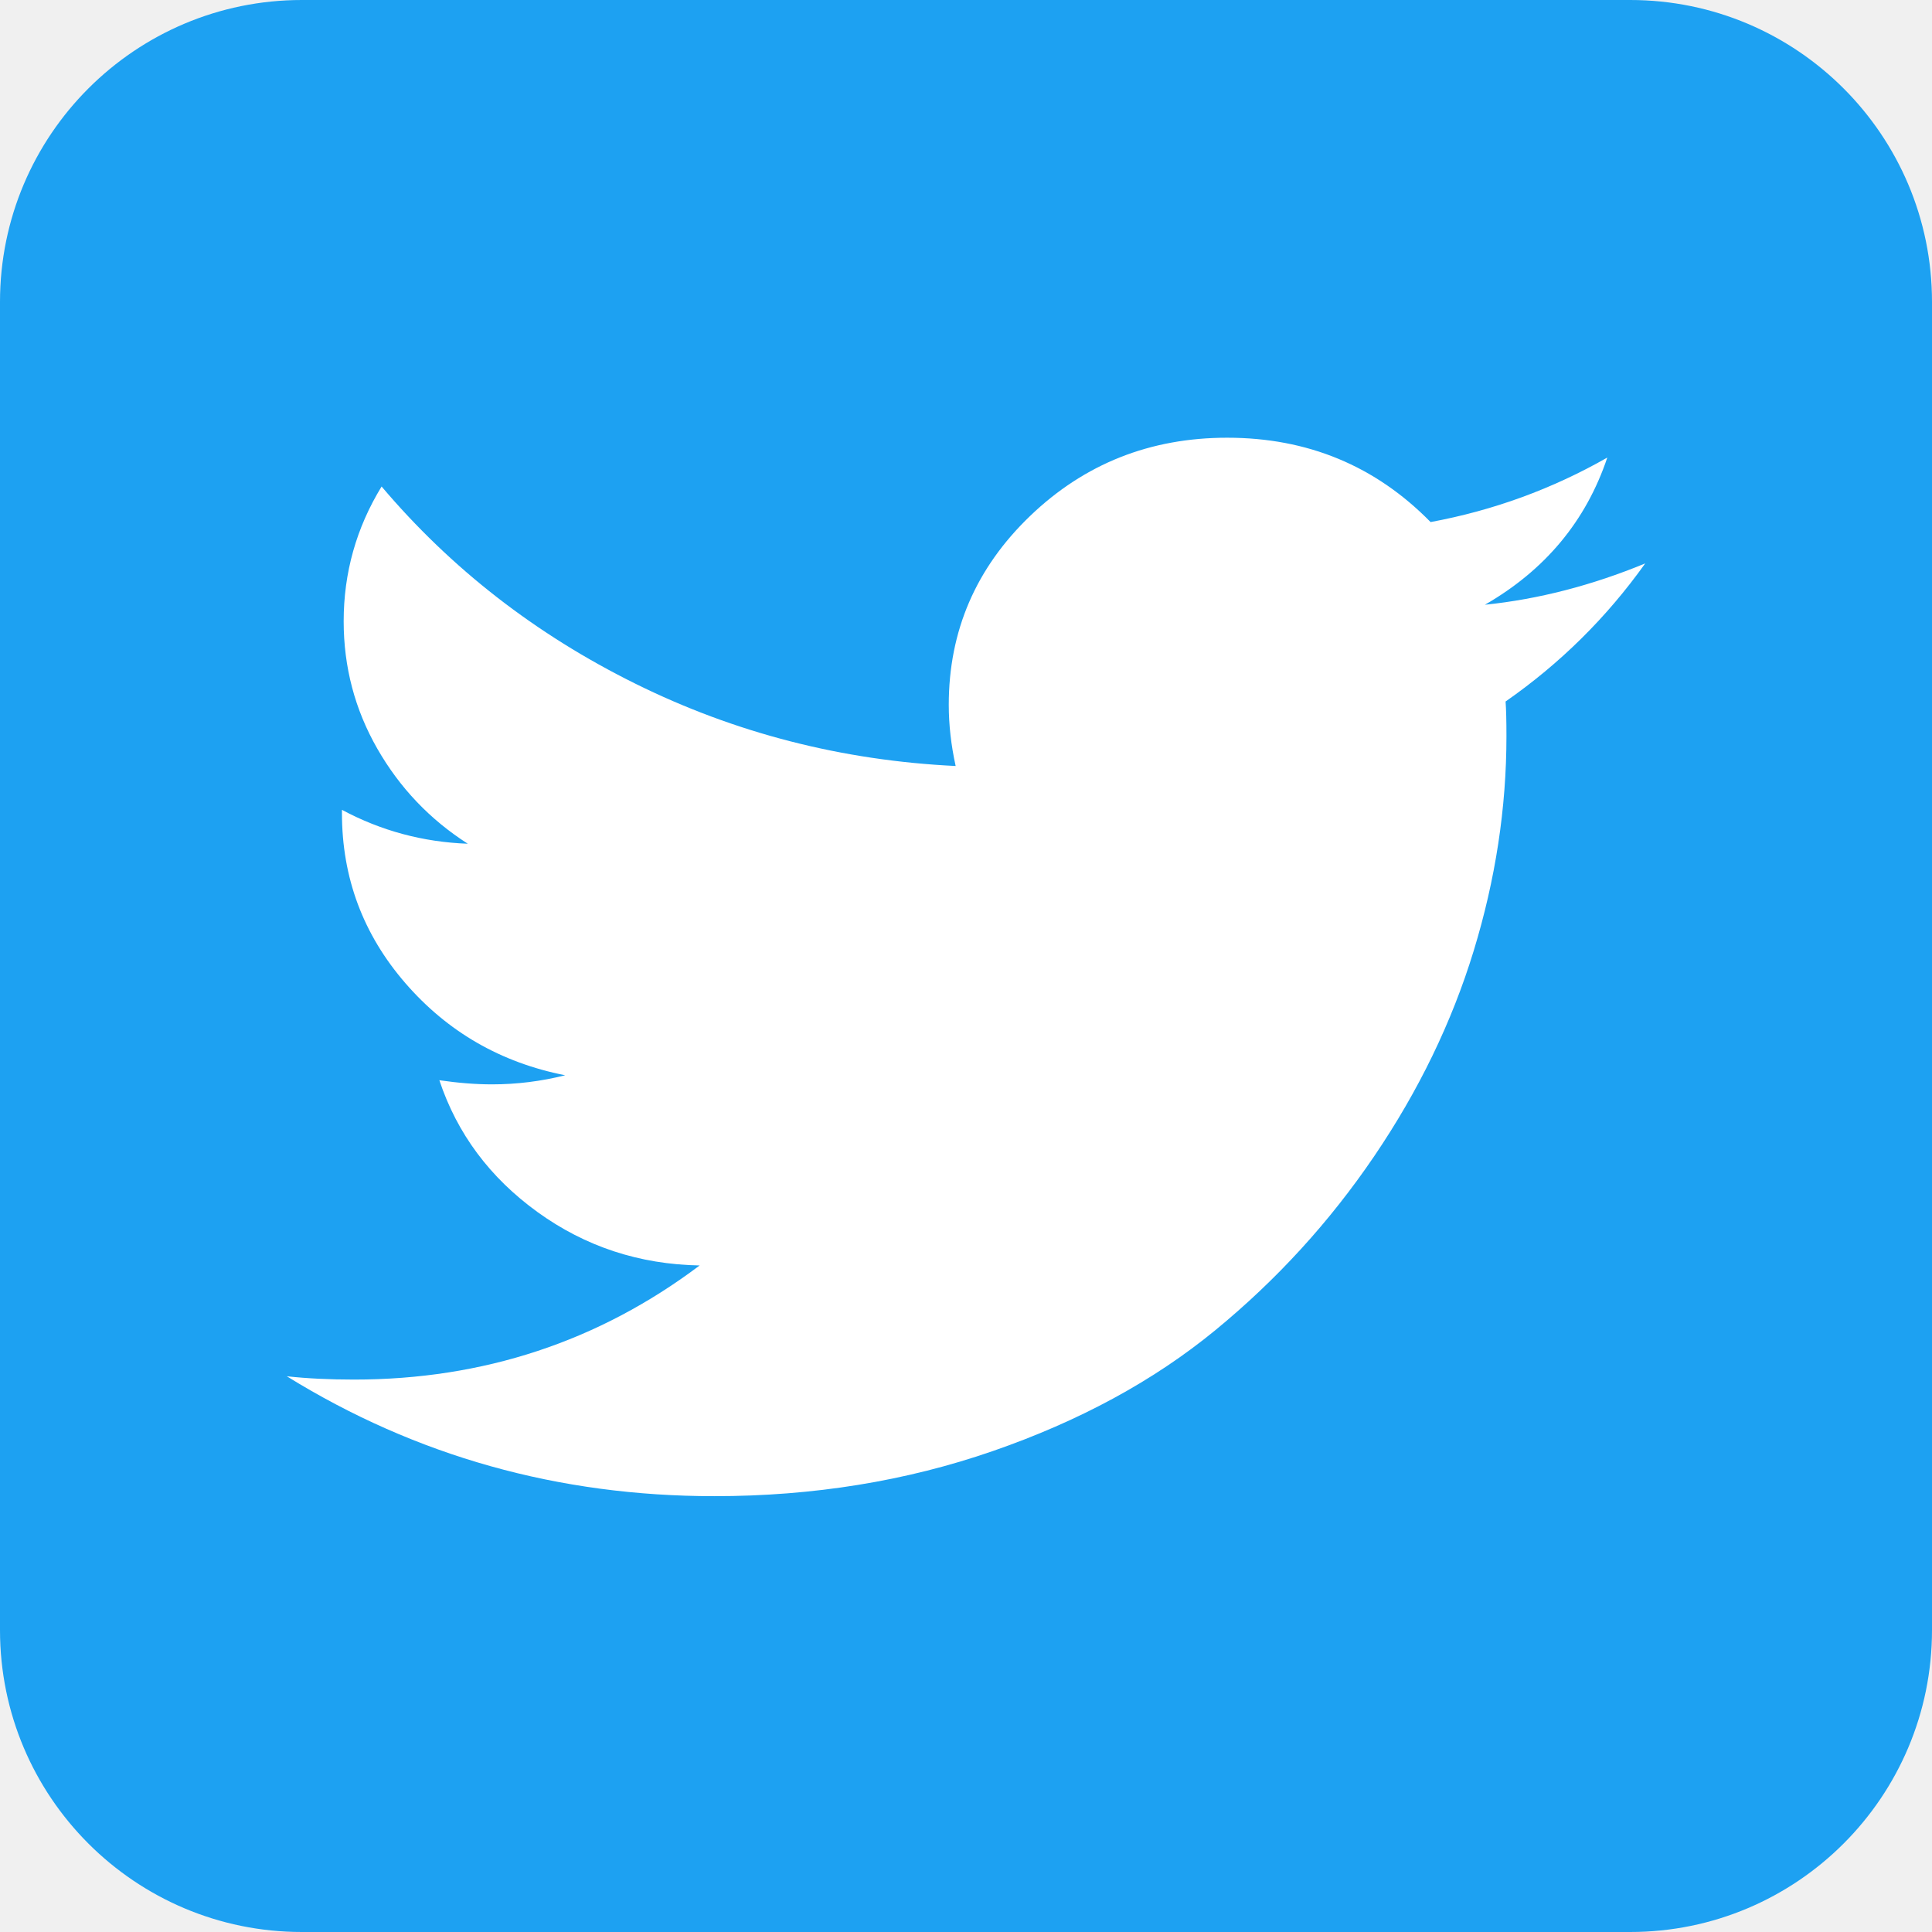
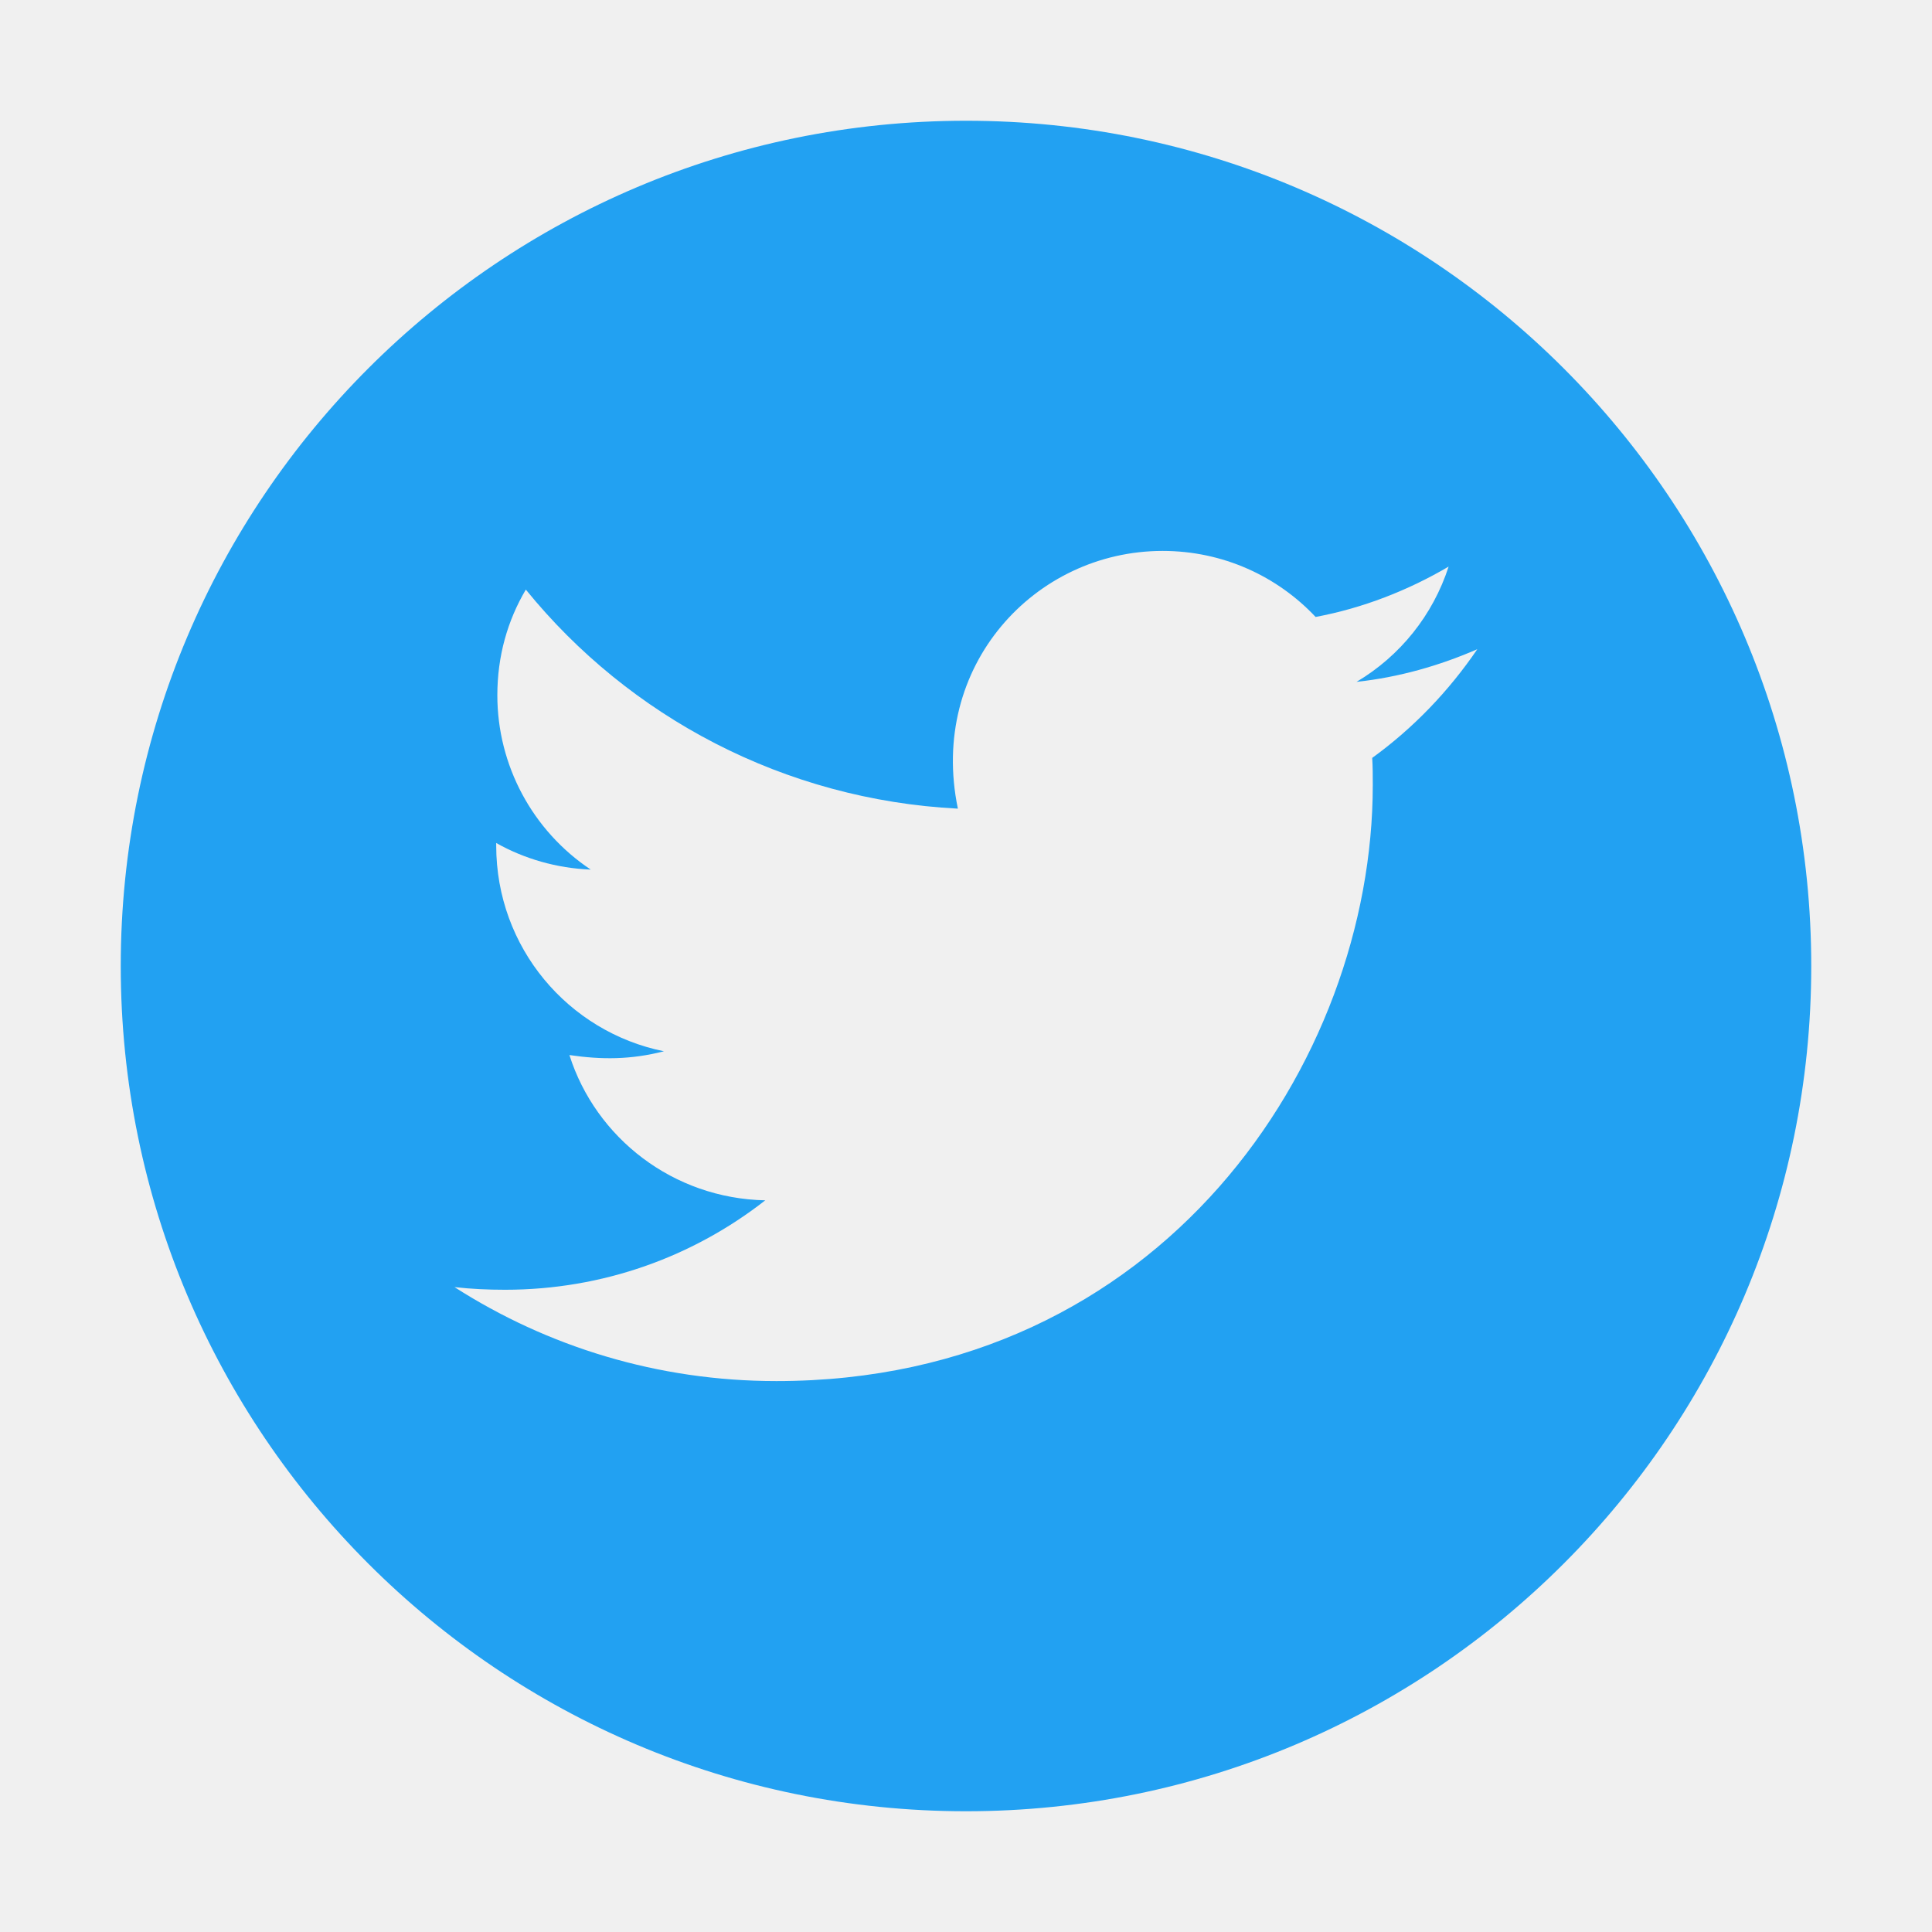
- <svg xmlns="http://www.w3.org/2000/svg" width="256px" height="256px" viewBox="-2 111 256 256" version="1.1">
-   <defs />
-   <g id="twitter" stroke="none" stroke-width="1" fill="none" fill-rule="evenodd" transform="translate(-2, 111)">
-     <rect id="bg" fill="#1DA1F2" x="0" y="0" width="256" height="256" rx="40" />
-     <path d="M218,74.655 C212.898,81.813 206.731,87.913 199.497,92.953 C199.574,93.976 199.612,95.51 199.612,97.555 C199.612,107.051 198.165,116.529 195.272,125.988 C192.378,135.448 187.981,144.524 182.08,153.217 C176.179,161.909 169.155,169.597 161.008,176.281 C152.86,182.965 143.038,188.297 131.541,192.278 C120.043,196.259 107.746,198.25 94.65,198.25 C74.015,198.25 55.132,192.954 38,182.362 C40.665,182.654 43.635,182.801 46.909,182.801 C64.041,182.801 79.307,177.76 92.708,167.68 C84.713,167.534 77.556,165.178 71.236,160.613 C64.916,156.047 60.576,150.222 58.216,143.136 C60.728,143.501 63.051,143.684 65.183,143.684 C68.457,143.684 71.693,143.282 74.891,142.479 C66.363,140.799 59.301,136.726 53.704,130.262 C48.108,123.797 45.31,116.291 45.31,107.745 L45.31,107.307 C50.487,110.082 56.046,111.58 61.985,111.799 C56.959,108.585 52.962,104.385 49.992,99.198 C47.023,94.012 45.538,88.388 45.538,82.325 C45.538,75.896 47.213,69.943 50.563,64.465 C59.777,75.349 70.989,84.059 84.199,90.597 C97.41,97.135 111.553,100.769 126.629,101.499 C126.02,98.724 125.716,96.021 125.716,93.391 C125.716,83.603 129.313,75.257 136.509,68.354 C143.704,61.451 152.404,58 162.607,58 C173.266,58 182.251,61.725 189.561,69.176 C197.86,67.642 205.665,64.793 212.975,60.63 C210.157,69.03 204.751,75.531 196.756,80.133 C203.838,79.403 210.919,77.577 218,74.655 L218,74.655 Z" id="Shape" fill="#FFFFFF" />
-   </g>
+ <svg xmlns="http://www.w3.org/2000/svg" t="1601034742707" class="icon" viewBox="0 0 1024 1024" version="1.1" p-id="46357" width="200" height="200">
+   <defs>
+     <style type="text/css" />
+   </defs>
+   <path d="M512 64C264.6 64 64 264.6 64 512s200.6 448 448 448 448-200.6 448-448S759.4 64 512 64z m215.3 337.7c0.3 4.7 0.3 9.6 0.3 14.4 0 146.8-111.8 315.9-316.1 315.9-63 0-121.4-18.3-170.6-49.8 9 1 17.6 1.4 26.8 1.4 52 0 99.8-17.6 137.9-47.4-48.8-1-89.8-33-103.8-77 17.1 2.5 32.5 2.5 50.1-2-50.8-10.3-88.9-55-88.9-109v-1.4c14.7 8.3 32 13.4 50.1 14.1-30.9-20.6-49.5-55.3-49.5-92.4 0-20.7 5.4-39.6 15.1-56 54.7 67.4 136.9 111.4 229 116.1C492 353.1 548.4 292 616.2 292c32 0 60.8 13.4 81.1 35 25.1-4.7 49.1-14.1 70.5-26.7-8.3 25.7-25.7 47.4-48.8 61.1 22.4-2.4 44-8.6 64-17.3-15.1 22.2-34 41.9-55.7 57.6z" p-id="46358" fill="#22a1f2" />
</svg>
